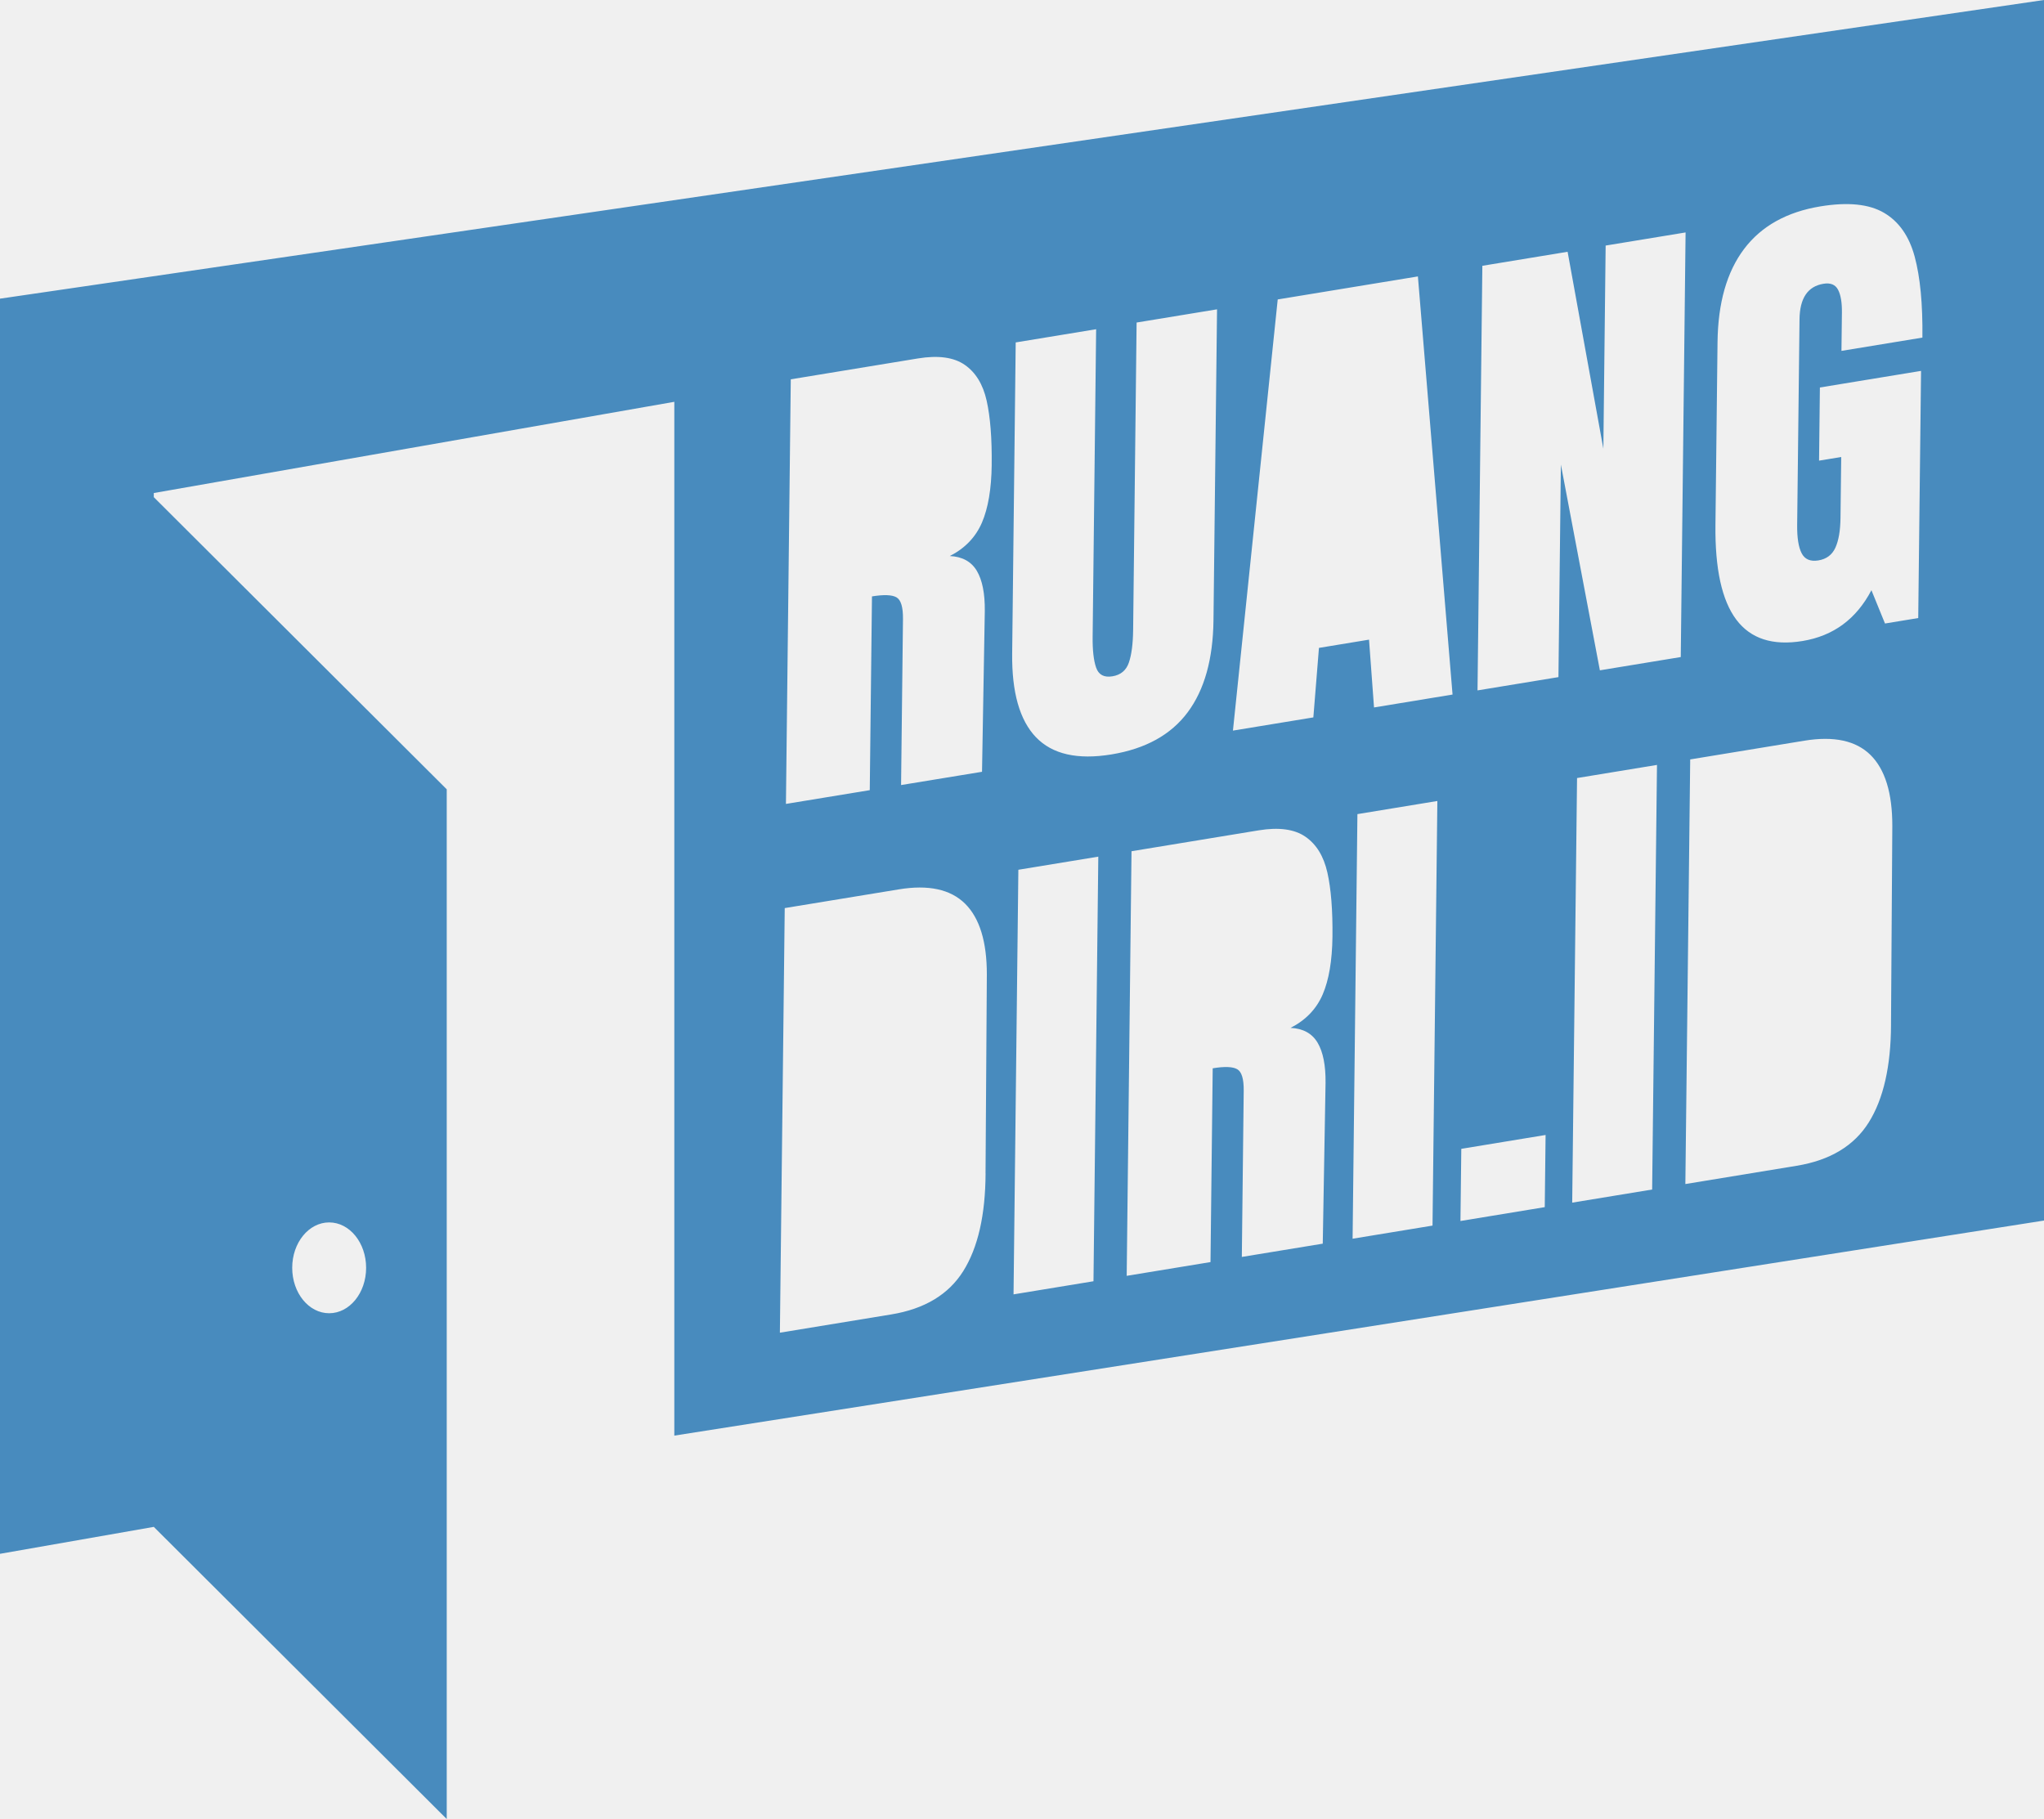
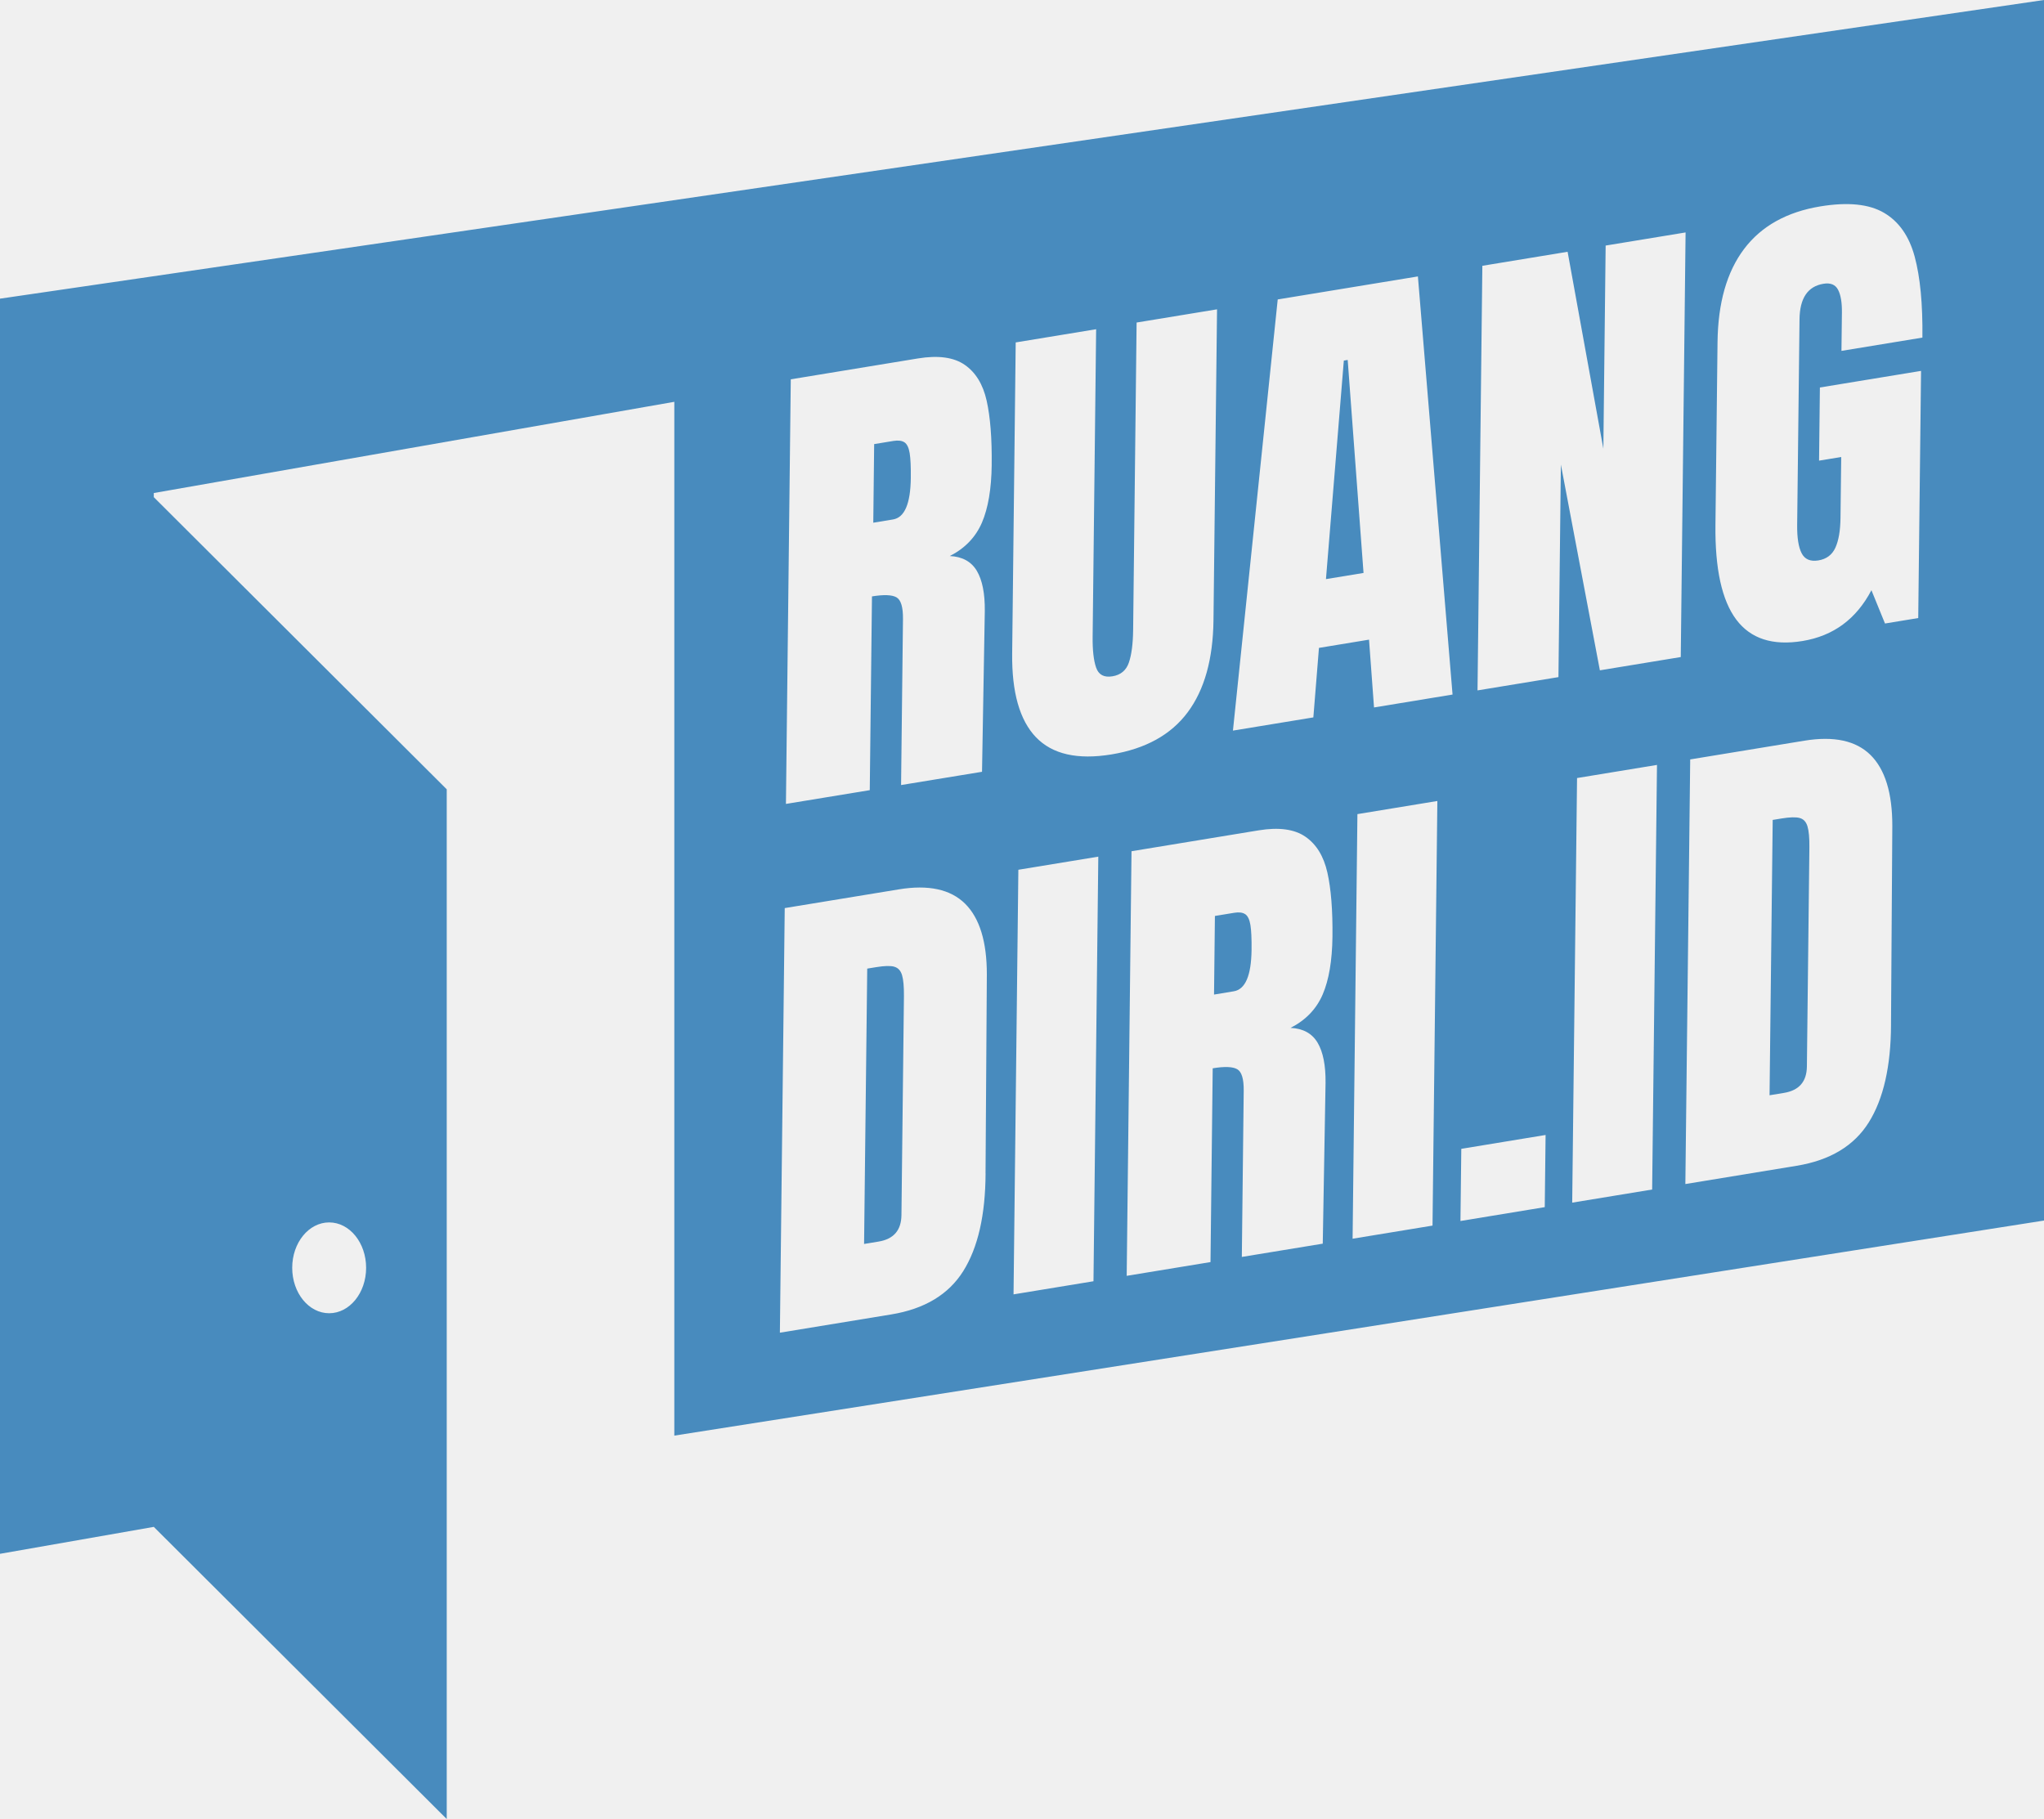
<svg xmlns="http://www.w3.org/2000/svg" width="100" height="89" viewBox="0 0 100 89" fill="none">
-   <path fill-rule="evenodd" clip-rule="evenodd" d="M0 14.613V76.025L7.524 74.707L21.856 89.002V38.619L7.524 24.325V24.123L32.99 19.66V70.242L100 59.719V0L0 14.613ZM16.104 59.81C17.103 59.81 17.912 60.804 17.912 62.032C17.912 63.259 17.103 64.254 16.104 64.254C15.105 64.254 14.296 63.259 14.296 62.032C14.296 60.804 15.105 59.81 16.104 59.81ZM48.218 57.4C48.21 59.446 47.846 61.042 47.128 62.189C46.409 63.337 45.233 64.046 43.599 64.313L38.155 65.206L38.392 44.431L43.976 43.515C45.421 43.277 46.5 43.51 47.214 44.214C47.926 44.919 48.282 46.074 48.28 47.684L48.216 57.399L48.218 57.4ZM48.518 22.741C48.504 23.919 48.344 24.862 48.039 25.572C47.732 26.283 47.209 26.828 46.469 27.206C47.079 27.234 47.519 27.476 47.79 27.93C48.059 28.385 48.189 29.039 48.18 29.895L48.044 37.762L44.084 38.411L44.177 30.285C44.183 29.704 44.078 29.353 43.859 29.226C43.641 29.101 43.24 29.086 42.66 29.181L42.552 38.661L38.451 39.334L38.688 18.559L44.908 17.538C45.897 17.376 46.661 17.479 47.197 17.85C47.734 18.22 48.091 18.806 48.271 19.605C48.449 20.405 48.532 21.45 48.517 22.74L48.518 22.741ZM53.497 62.689L49.586 63.331L49.822 42.556L53.733 41.914L53.497 62.689ZM50.683 36.072C49.885 35.238 49.497 33.869 49.519 31.967L49.692 16.754L53.627 16.108L53.456 31.15C53.448 31.811 53.505 32.317 53.627 32.666C53.749 33.016 54.013 33.158 54.422 33.091C54.831 33.024 55.1 32.799 55.23 32.415C55.36 32.031 55.429 31.502 55.437 30.824L55.607 15.781L59.542 15.135L59.368 30.348C59.346 32.249 58.925 33.752 58.106 34.851C57.286 35.952 56.042 36.638 54.378 36.912C52.712 37.186 51.482 36.904 50.683 36.071V36.072ZM65.189 45.827C65.175 47.005 65.015 47.948 64.71 48.658C64.403 49.369 63.88 49.914 63.139 50.292C63.75 50.32 64.19 50.562 64.461 51.016C64.73 51.471 64.86 52.125 64.851 52.981L64.714 60.85L60.755 61.499L60.847 53.373C60.854 52.792 60.749 52.441 60.529 52.314C60.312 52.189 59.911 52.173 59.33 52.27L59.222 61.751L55.122 62.424L55.358 41.649L61.578 40.627C62.568 40.465 63.332 40.569 63.867 40.94C64.404 41.31 64.761 41.895 64.941 42.695C65.12 43.494 65.203 44.539 65.189 45.829V45.827ZM70.084 59.966L66.174 60.608L66.41 39.833L70.321 39.191L70.084 59.966ZM67.222 34.612L66.978 31.297L64.528 31.7L64.254 35.101L60.32 35.747L62.511 14.651L69.369 13.525L71.064 33.983L67.224 34.614L67.222 34.612ZM75.575 59.063L71.451 59.741L71.492 56.21L75.616 55.532L75.575 59.063ZM80.829 58.201L76.918 58.843L77.155 38.068L81.066 37.426L80.829 58.201ZM78.272 32.798L76.364 22.73L76.245 33.13L72.286 33.78L72.522 13.005L76.693 12.319L78.442 21.954L78.554 12.015L82.465 11.373L82.229 32.148L78.269 32.798H78.272ZM92.516 50.126C92.509 52.172 92.145 53.768 91.427 54.916C90.708 56.063 89.532 56.772 87.898 57.039L82.454 57.933L82.691 37.157L88.275 36.241C89.72 36.004 90.799 36.236 91.513 36.94C92.225 37.645 92.581 38.802 92.579 40.41L92.515 50.125L92.516 50.126ZM94.051 16.518L90.091 17.168L90.113 15.305C90.12 14.805 90.057 14.429 89.925 14.178C89.795 13.926 89.557 13.828 89.211 13.884C88.441 14.01 88.051 14.59 88.039 15.622L87.924 25.683C87.917 26.312 87.99 26.775 88.144 27.071C88.297 27.368 88.57 27.484 88.963 27.42C89.355 27.355 89.633 27.149 89.792 26.801C89.952 26.453 90.037 25.964 90.044 25.335L90.079 22.36L88.995 22.538L89.036 18.959L93.985 18.147L93.847 30.24L92.221 30.507L91.557 28.878C90.819 30.287 89.697 31.114 88.189 31.363C86.728 31.603 85.647 31.253 84.944 30.315C84.241 29.376 83.902 27.835 83.926 25.689L84.028 16.742C84.05 14.822 84.482 13.303 85.326 12.183C86.169 11.064 87.416 10.367 89.066 10.097C90.401 9.878 91.435 9.982 92.167 10.409C92.9 10.837 93.401 11.551 93.672 12.552C93.943 13.554 94.07 14.877 94.051 16.521V16.518Z" fill="#488BBE" />
+   <g clip-path="url(#clip0_3938_591)">
+     <path fill-rule="evenodd" clip-rule="evenodd" d="M0 14.613V76.025L7.524 74.707L21.856 89.002V38.619L7.524 24.325V24.123L32.99 19.66V70.242L100 59.719V0L0 14.613ZM16.104 59.81C17.103 59.81 17.912 60.804 17.912 62.032C17.912 63.259 17.103 64.254 16.104 64.254C15.105 64.254 14.296 63.259 14.296 62.032C14.296 60.804 15.105 59.81 16.104 59.81ZM48.218 57.4C48.21 59.446 47.846 61.042 47.128 62.189C46.409 63.337 45.233 64.046 43.599 64.313L38.155 65.206L38.392 44.431L43.976 43.515C45.421 43.277 46.5 43.51 47.214 44.214C47.926 44.919 48.282 46.074 48.28 47.684L48.216 57.399L48.218 57.4ZM48.518 22.741C48.504 23.919 48.344 24.862 48.039 25.572C47.732 26.283 47.209 26.828 46.469 27.206C47.079 27.234 47.519 27.476 47.79 27.93C48.059 28.385 48.189 29.039 48.18 29.895L48.044 37.762L44.084 38.411L44.177 30.285C44.183 29.704 44.078 29.353 43.859 29.226C43.641 29.101 43.24 29.086 42.66 29.181L42.552 38.661L38.451 39.334L38.688 18.559L44.908 17.538C45.897 17.376 46.661 17.479 47.197 17.85C47.734 18.22 48.091 18.806 48.271 19.605C48.449 20.405 48.532 21.45 48.517 22.74L48.518 22.741ZM53.497 62.689L49.586 63.331L49.822 42.556L53.733 41.914L53.497 62.689ZM50.683 36.072C49.885 35.238 49.497 33.869 49.519 31.967L49.692 16.754L53.627 16.108L53.456 31.15C53.448 31.811 53.505 32.317 53.627 32.666C53.749 33.016 54.013 33.158 54.422 33.091C54.831 33.024 55.1 32.799 55.23 32.415C55.36 32.031 55.429 31.502 55.437 30.824L55.607 15.781L59.542 15.135L59.368 30.348C59.346 32.249 58.925 33.752 58.106 34.851C57.286 35.952 56.042 36.638 54.378 36.912C52.712 37.186 51.482 36.904 50.683 36.071V36.072ZM65.189 45.827C65.175 47.005 65.015 47.948 64.71 48.658C64.403 49.369 63.88 49.914 63.139 50.292C63.75 50.32 64.19 50.562 64.461 51.016C64.73 51.471 64.86 52.125 64.851 52.981L64.714 60.85L60.755 61.499L60.847 53.373C60.854 52.792 60.749 52.441 60.529 52.314C60.312 52.189 59.911 52.173 59.33 52.27L59.222 61.751L55.122 62.424L55.358 41.649L61.578 40.627C62.568 40.465 63.332 40.569 63.867 40.94C64.404 41.31 64.761 41.895 64.941 42.695C65.12 43.494 65.203 44.539 65.189 45.829V45.827ZM70.084 59.966L66.174 60.608L66.41 39.833L70.321 39.191L70.084 59.966ZM67.222 34.612L66.978 31.297L64.528 31.7L64.254 35.101L60.32 35.747L62.511 14.651L69.369 13.525L71.064 33.983L67.224 34.614L67.222 34.612ZM75.575 59.063L71.451 59.741L71.492 56.21L75.616 55.532L75.575 59.063ZM80.829 58.201L76.918 58.843L77.155 38.068L81.066 37.426L80.829 58.201ZM78.272 32.798L76.364 22.73L76.245 33.13L72.286 33.78L72.522 13.005L76.693 12.319L78.442 21.954L78.554 12.015L82.465 11.373L82.229 32.148L78.269 32.798H78.272ZM92.516 50.126C92.509 52.172 92.145 53.768 91.427 54.916C90.708 56.063 89.532 56.772 87.898 57.039L82.454 57.933L82.691 37.157L88.275 36.241C89.72 36.004 90.799 36.236 91.513 36.94C92.225 37.645 92.581 38.802 92.579 40.41L92.515 50.125L92.516 50.126ZM94.051 16.518L90.091 17.168L90.113 15.305C90.12 14.805 90.057 14.429 89.925 14.178C89.795 13.926 89.557 13.828 89.211 13.884C88.441 14.01 88.051 14.59 88.039 15.622L87.924 25.683C87.917 26.312 87.99 26.775 88.144 27.071C88.297 27.368 88.57 27.484 88.963 27.42C89.355 27.355 89.633 27.149 89.792 26.801C89.952 26.453 90.037 25.964 90.044 25.335L90.079 22.36L88.995 22.538L89.036 18.959L93.985 18.147L93.847 30.24L92.221 30.507L91.557 28.878C90.819 30.287 89.697 31.114 88.189 31.363C86.728 31.603 85.647 31.253 84.944 30.315C84.241 29.376 83.902 27.835 83.926 25.689L84.028 16.742C84.05 14.822 84.482 13.303 85.326 12.183C86.169 11.064 87.416 10.367 89.066 10.097C90.401 9.878 91.435 9.982 92.167 10.409C92.9 10.837 93.401 11.551 93.672 12.552C93.943 13.554 94.07 14.877 94.051 16.521V16.518Z" fill="#488BBE" />
+     <path fill-rule="evenodd" clip-rule="evenodd" d="M65.745 17.643L64.871 28.335L66.709 28.033L65.934 17.611L65.745 17.643Z" fill="#488BBE" />
+     <path fill-rule="evenodd" clip-rule="evenodd" d="M60.921 44.73C60.796 44.645 60.616 44.622 60.381 44.661L59.438 44.816L59.395 48.662L60.361 48.502C60.926 48.41 61.215 47.734 61.231 46.477C61.237 45.929 61.218 45.521 61.175 45.256C61.131 44.99 61.046 44.814 60.923 44.73H60.921Z" fill="#488BBE" />
+     <path fill-rule="evenodd" clip-rule="evenodd" d="M88.045 40.022C87.857 39.972 87.567 39.98 87.174 40.044L86.727 40.117L86.573 53.589L87.281 53.473C88.02 53.351 88.392 52.92 88.4 52.179L88.522 41.465C88.527 40.998 88.496 40.653 88.428 40.429C88.361 40.208 88.233 40.072 88.045 40.022Z" fill="#488BBE" />
+     <path fill-rule="evenodd" clip-rule="evenodd" d="M44.25 21.643C44.125 21.559 43.945 21.537 43.71 21.574L42.767 21.729L42.724 25.575L43.69 25.416C44.255 25.322 44.544 24.648 44.56 23.39C44.566 22.842 44.548 22.435 44.504 22.169C44.46 21.902 44.375 21.727 44.252 21.643H44.25Z" fill="#488BBE" />
+     <path fill-rule="evenodd" clip-rule="evenodd" d="M43.746 47.297C43.558 47.247 43.269 47.255 42.876 47.319L42.428 47.392L42.274 60.864L42.982 60.748C43.719 60.627 44.094 60.196 44.102 59.454L44.224 48.74C44.228 48.273 44.197 47.928 44.13 47.706C44.062 47.485 43.934 47.349 43.746 47.299V47.297Z" fill="#488BBE" />
+   </g>
+   <defs>
+     <clipPath id="clip0_3938_591">
+       <rect width="100" height="89.002" fill="white" />
+     </clipPath>
+   </defs>
</svg>
